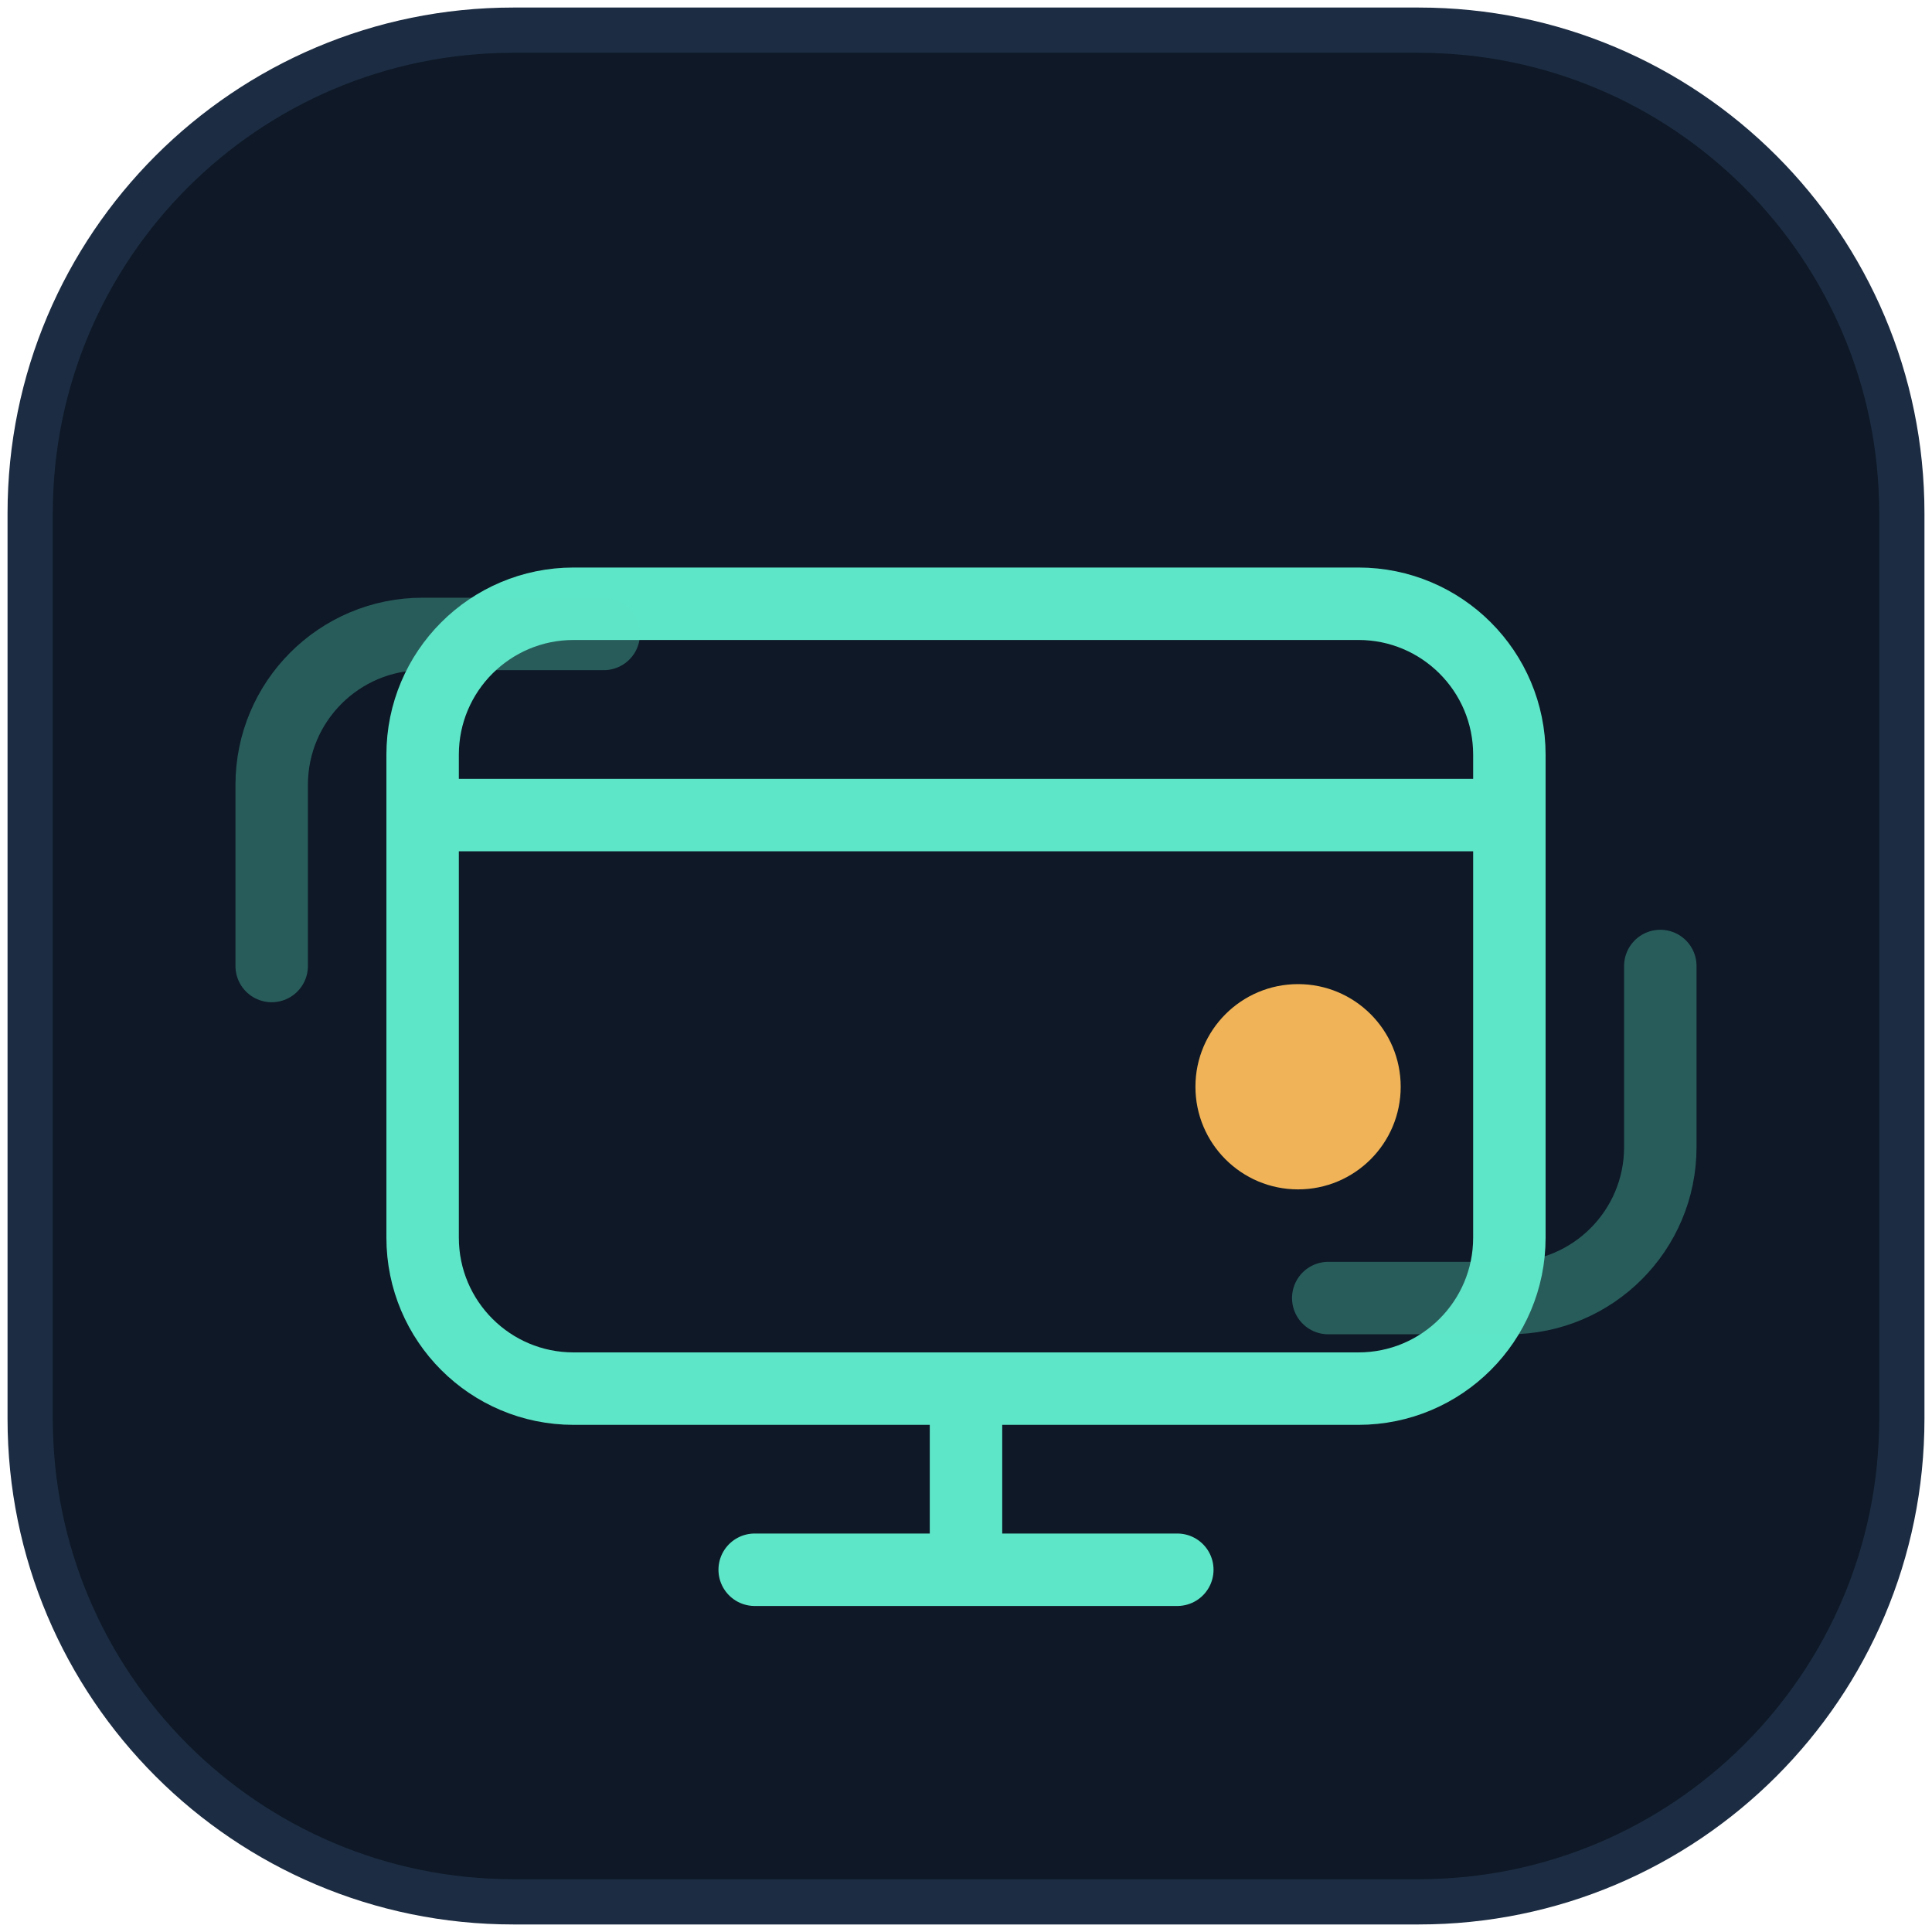
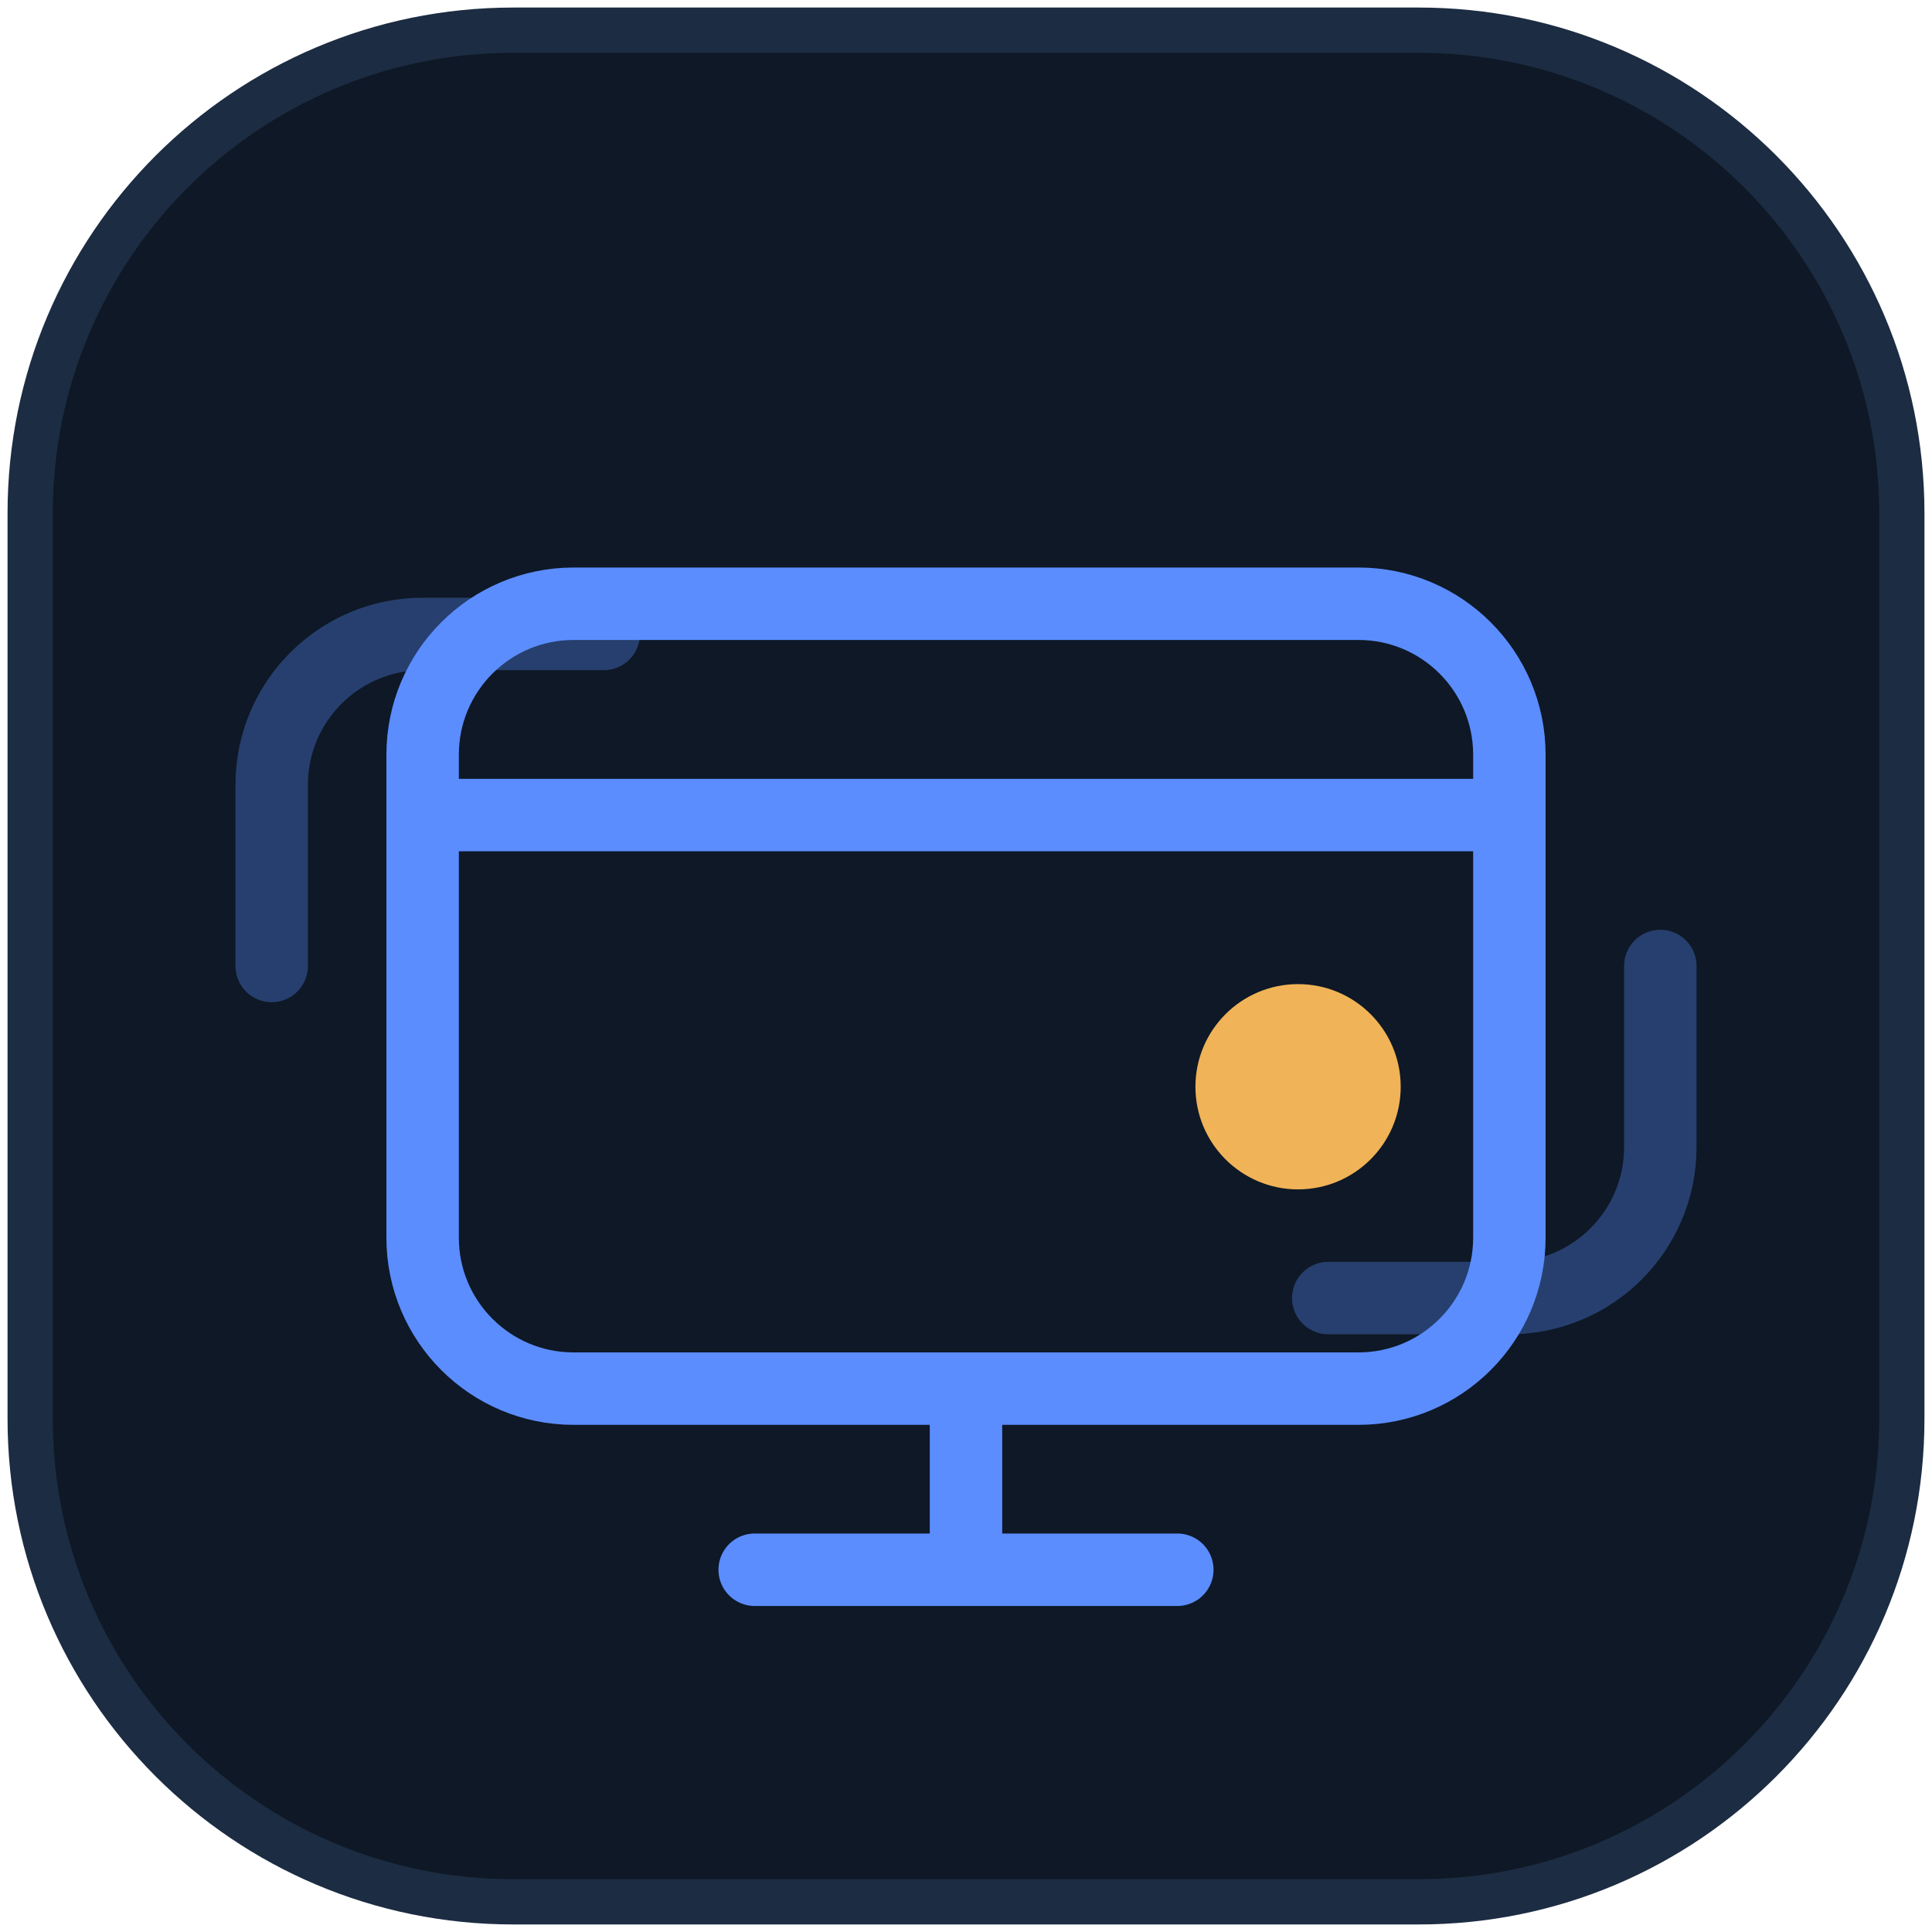
<svg xmlns="http://www.w3.org/2000/svg" viewBox="0 0 64 64" fill="none">
  <rect x="1" y="1" width="62" height="62" rx="16" fill="#0e1826" />
  <rect x="1" y="1" width="62" height="62" rx="16" stroke="#1c2c42" stroke-width="1.5" />
-   <rect x="14" y="20" width="36" height="26" rx="5" stroke="#5ee6c8" stroke-width="2.4" fill="none" />
-   <path d="M14 27h36" stroke="#5ee6c8" stroke-width="2.4" />
+   <rect x="14" y="20" width="36" height="26" rx="5" stroke="#5b8dff" stroke-width="2.4" fill="none" />
+   <path d="M14 27h36" stroke="#5b8dff" stroke-width="2.4" />
  <circle cx="43" cy="36" r="3.4" fill="#f0b357" />
-   <path d="M9 32v-6a5 5 0 0 1 5-5h6" stroke="#5ee6c855" stroke-width="2.4" stroke-linecap="round" />
-   <path d="M55 32v6a5 5 0 0 1-5 5h-6" stroke="#5ee6c855" stroke-width="2.4" stroke-linecap="round" />
-   <path d="M32 46v6M25 52h14" stroke="#5ee6c8" stroke-width="2.4" stroke-linecap="round" />
+   <path d="M9 32v-6a5 5 0 0 1 5-5h6" stroke="#5b8dff55" stroke-width="2.4" stroke-linecap="round" />
+   <path d="M55 32v6a5 5 0 0 1-5 5h-6" stroke="#5b8dff55" stroke-width="2.4" stroke-linecap="round" />
+   <path d="M32 46v6M25 52h14" stroke="#5b8dff" stroke-width="2.4" stroke-linecap="round" />
</svg>
